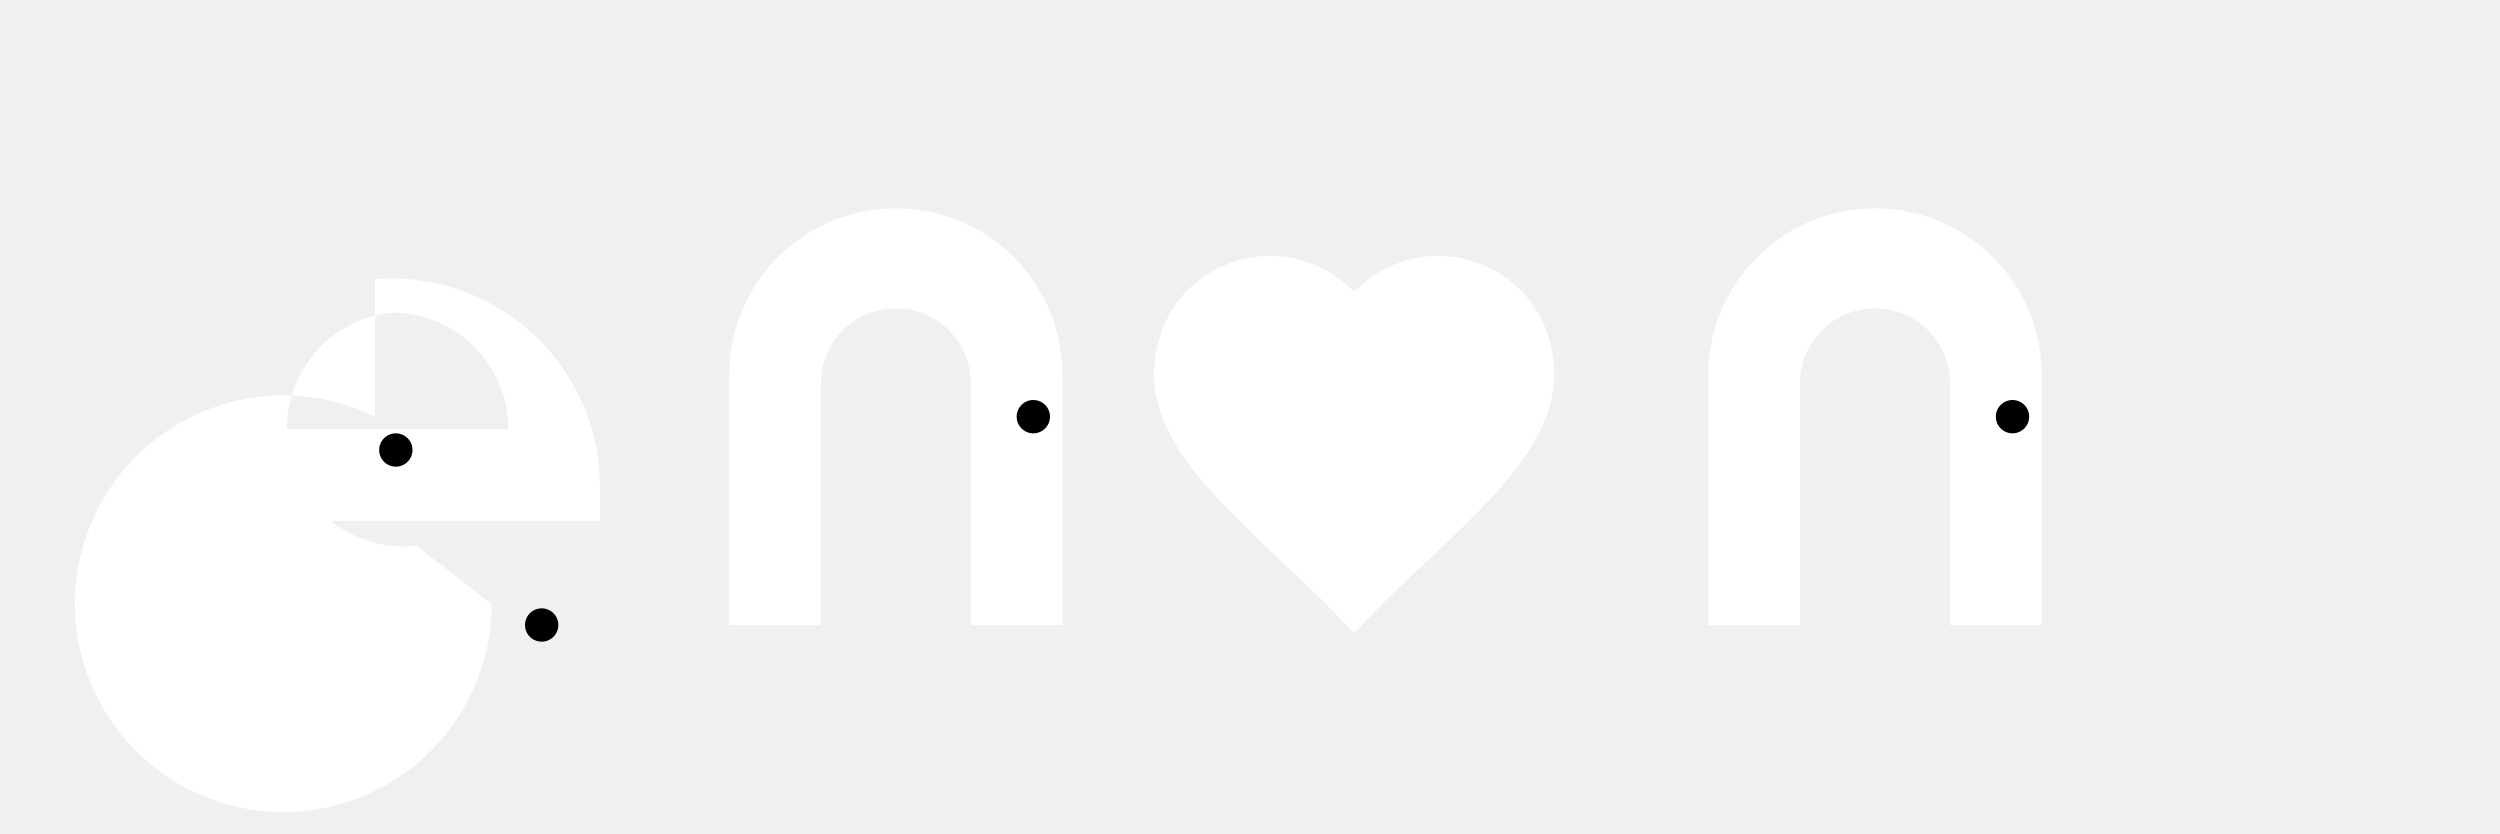
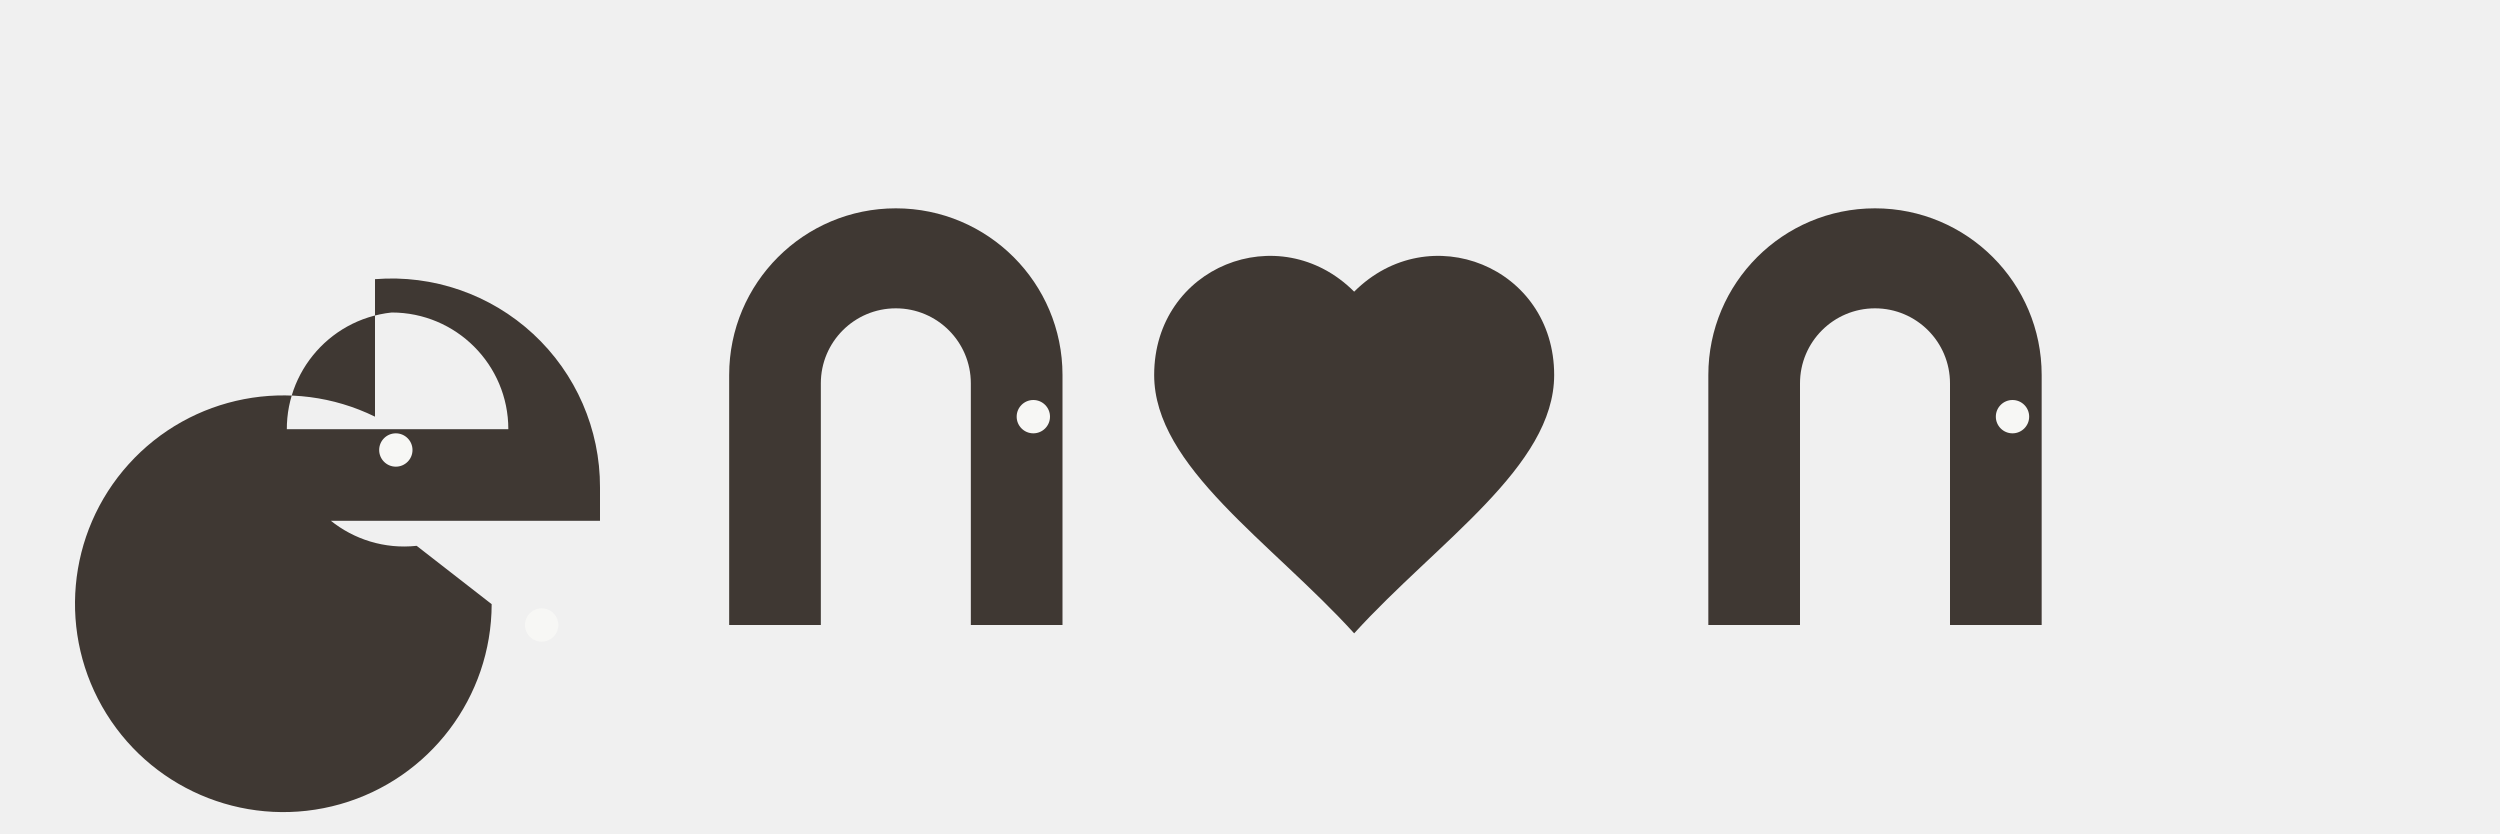
<svg xmlns="http://www.w3.org/2000/svg" viewBox="0 0 600 200" preserveAspectRatio="xMidYMid meet">
  <style>
-     .logo-letter { fill: #ffffff; }
-     .logo-dot { fill: #000000; }
+     .logo-letter { fill: #3F3833; }
+     .logo-dot { fill: #F7F7F5; }
  </style>
  <g>
    <path class="logo-letter" d="M90 100       a50 50 0 1 0 28 45       l-18 -14       a28 28 0 1 1 -6 -56       a28 28 0 0 1 28 28       l-56 0       l0 22       l78 0       l0 -8       a50 50 0 0 0 -54 -50 z" />
    <circle class="logo-dot" cx="95" cy="108" r="4" />
    <circle class="logo-dot" cx="130" cy="150" r="4" />
    <path class="logo-letter" d="M175 150       l0 -60       a40 40 0 0 1 80 0       l0 60       l-22 0       l0 -58       a18 18 0 0 0 -36 0       l0 58 z" />
    <circle class="logo-dot" cx="248" cy="100" r="4" />
    <path class="logo-letter" d="M325 70       c-18 -18 -48 -6 -48 20       c0 22 28 40 48 62       c20 -22 48 -40 48 -62       c0 -26 -30 -38 -48 -20 z" />
    <path class="logo-letter" d="M410 150       l0 -60       a40 40 0 0 1 80 0       l0 60       l-22 0       l0 -58       a18 18 0 0 0 -36 0       l0 58 z" />
    <circle class="logo-dot" cx="483" cy="100" r="4" />
  </g>
</svg>
